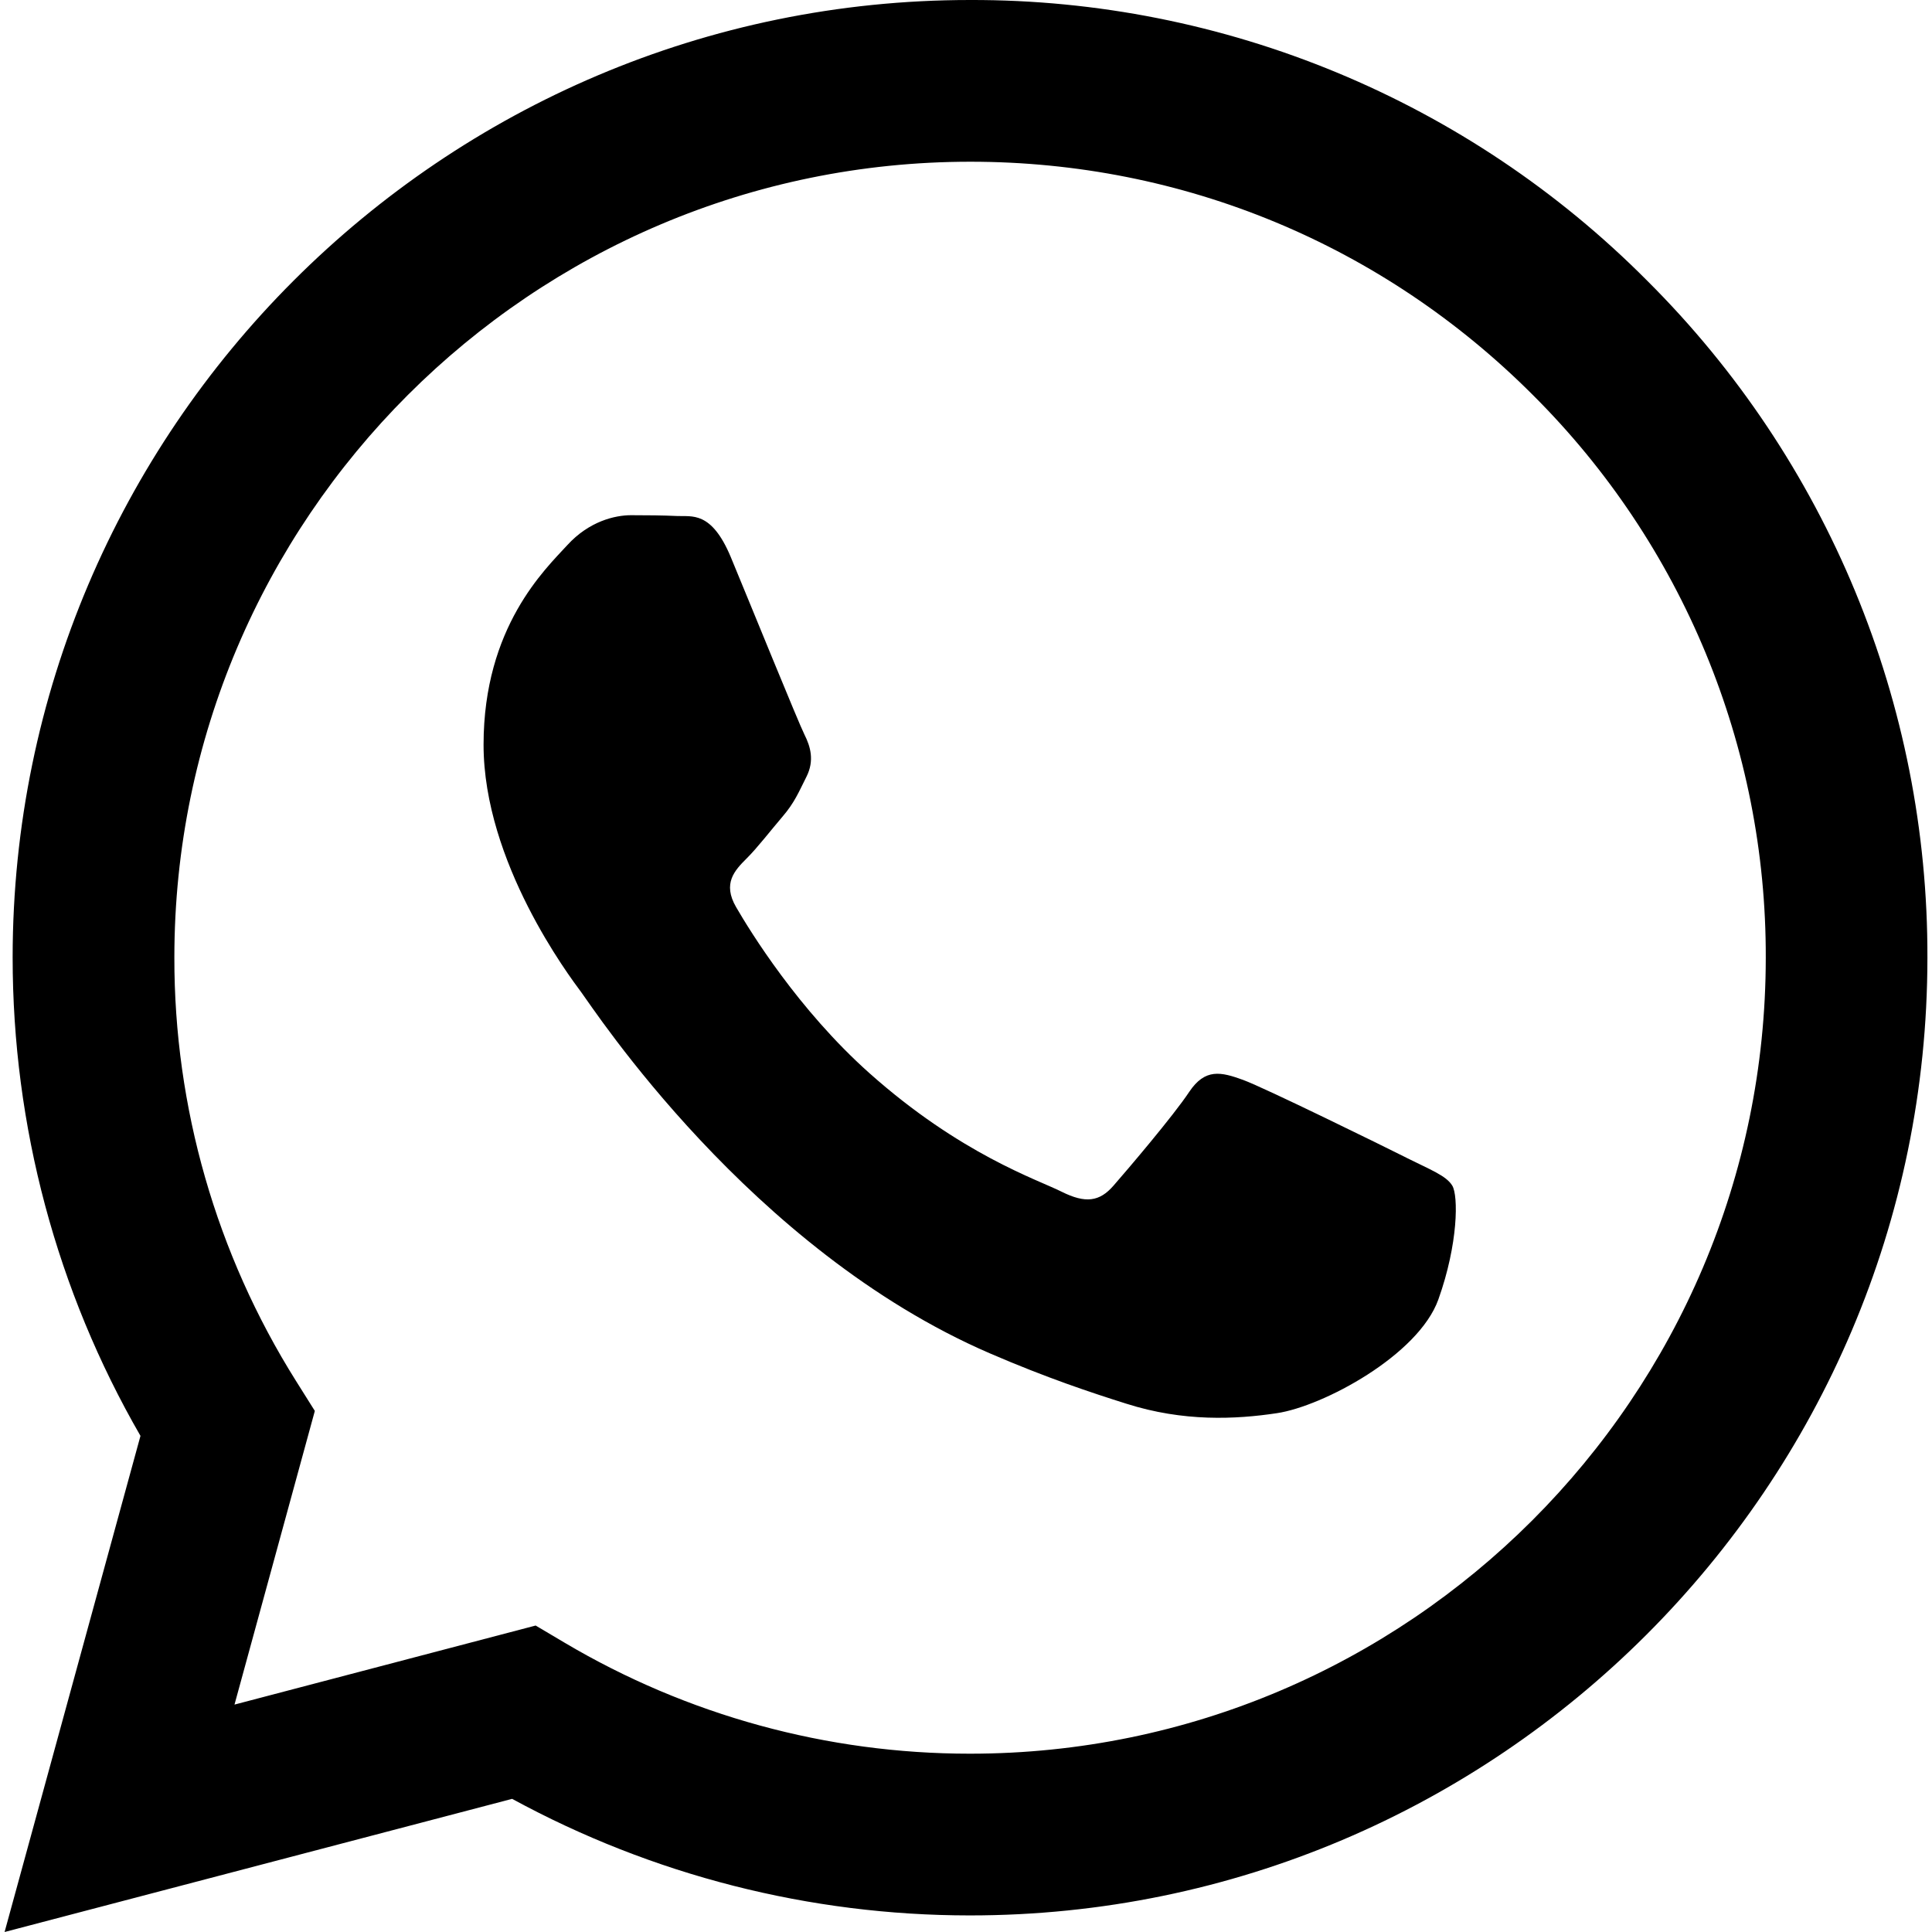
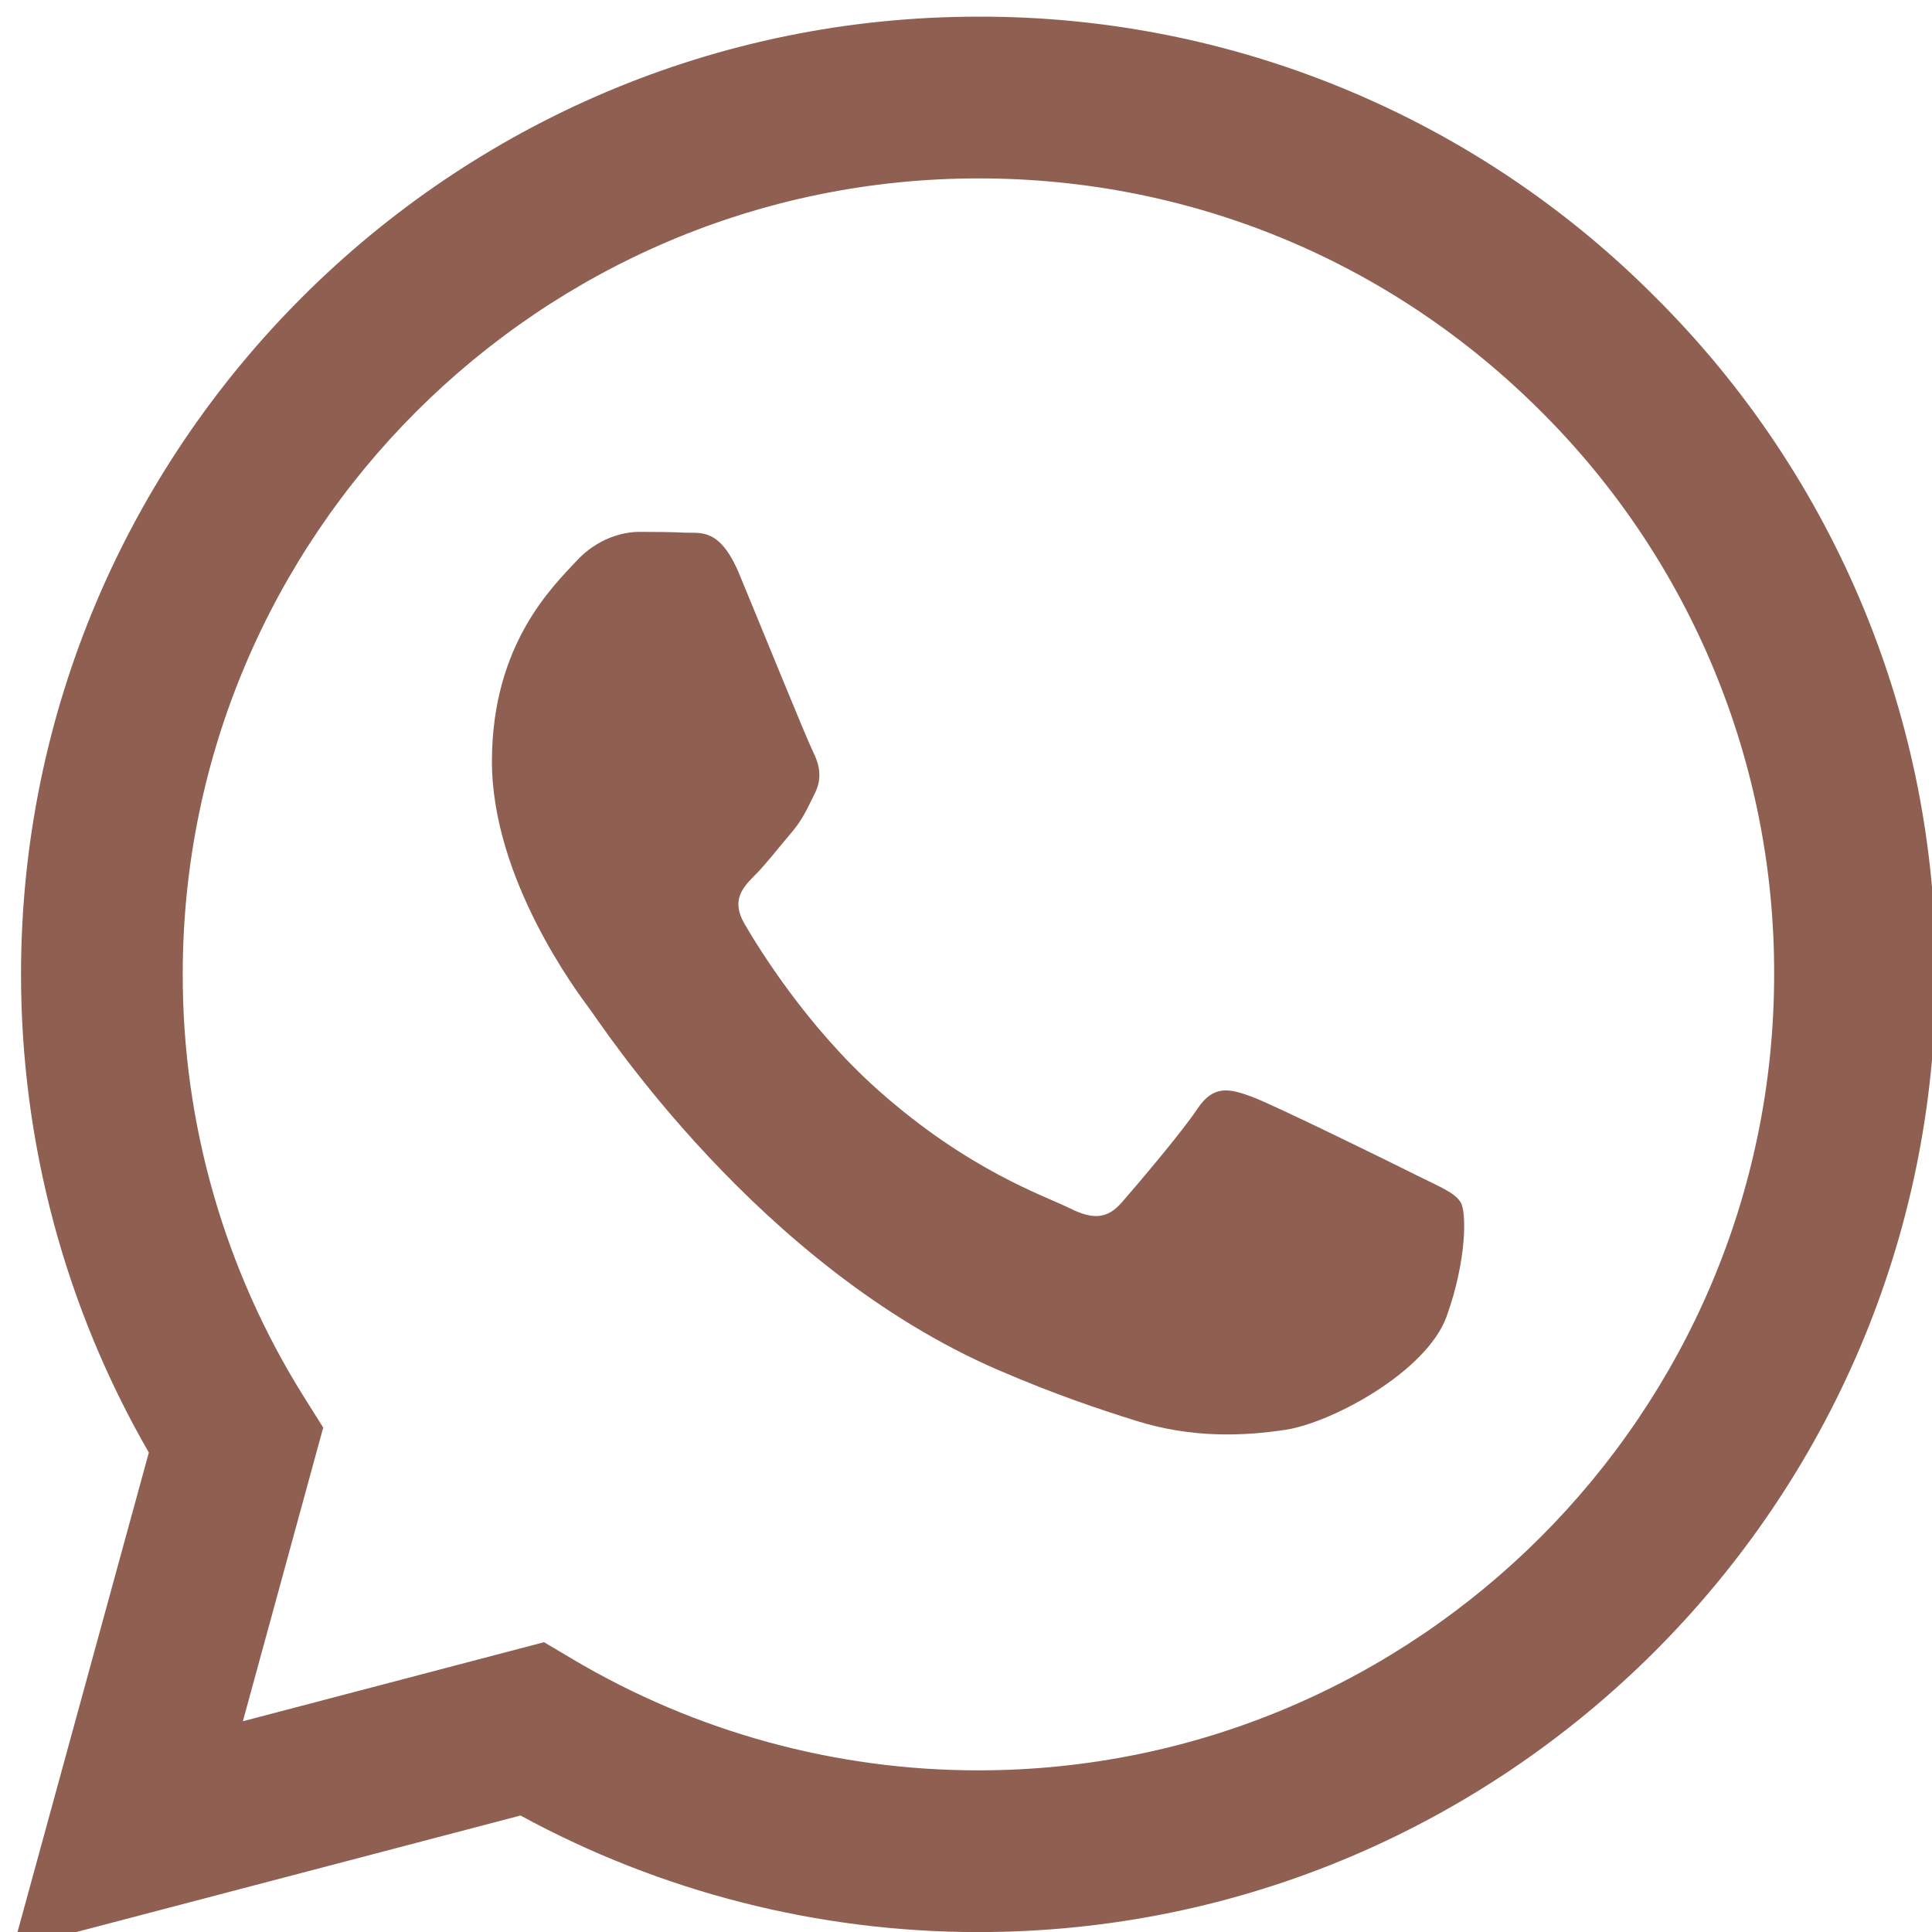
- <svg xmlns="http://www.w3.org/2000/svg" role="img" viewBox="0 0 24 24">
-   <path d="M17.472 14.382c-.297-.149-1.758-.867-2.03-.967-.273-.099-.471-.148-.67.15-.197.297-.767.966-.94 1.164-.173.199-.347.223-.644.075-.297-.15-1.255-.463-2.39-1.475-.883-.788-1.48-1.761-1.653-2.059-.173-.297-.018-.458.13-.606.134-.133.298-.347.446-.52.149-.174.198-.298.298-.497.099-.198.05-.371-.025-.52-.075-.149-.669-1.612-.916-2.207-.242-.579-.487-.5-.669-.51-.173-.008-.371-.01-.57-.01-.198 0-.52.074-.792.372-.272.297-1.04 1.016-1.04 2.479 0 1.462 1.065 2.875 1.213 3.074.149.198 2.096 3.2 5.077 4.487.709.306 1.262.489 1.694.625.712.227 1.36.195 1.871.118.571-.085 1.758-.719 2.006-1.413.248-.694.248-1.289.173-1.413-.074-.124-.272-.198-.57-.347m-5.421 7.403h-.004a9.87 9.87 0 01-5.031-1.378l-.361-.214-3.741.982.998-3.648-.235-.374a9.86 9.86 0 01-1.51-5.26c.001-5.45 4.436-9.884 9.888-9.884 2.64 0 5.122 1.03 6.988 2.898a9.825 9.825 0 012.893 6.994c-.003 5.45-4.437 9.884-9.885 9.884m8.413-18.297A11.815 11.815 0 0012.05 0C5.495 0 .16 5.335.157 11.892c0 2.096.547 4.142 1.588 5.945L.057 24l6.305-1.654a11.882 11.882 0 005.683 1.448h.005c6.554 0 11.89-5.335 11.893-11.893a11.821 11.821 0 00-3.48-8.413Z" />
+ <svg xmlns="http://www.w3.org/2000/svg" role="img" width="24" height="24" style="">
+   <rect id="backgroundrect" width="100%" height="100%" x="0" y="0" fill="none" stroke="none" />
+   <g class="currentLayer" style="">
+     <path d="M17.576,14.589 c-0.297,-0.149 -1.758,-0.867 -2.03,-0.967 c-0.273,-0.099 -0.471,-0.148 -0.67,0.15 c-0.197,0.297 -0.767,0.966 -0.94,1.164 c-0.173,0.199 -0.347,0.223 -0.644,0.075 c-0.297,-0.15 -1.255,-0.463 -2.39,-1.475 c-0.883,-0.788 -1.48,-1.761 -1.653,-2.059 c-0.173,-0.297 -0.018,-0.458 0.13,-0.606 c0.134,-0.133 0.298,-0.347 0.446,-0.52 c0.149,-0.174 0.198,-0.298 0.298,-0.497 c0.099,-0.198 0.05,-0.371 -0.025,-0.52 c-0.075,-0.149 -0.669,-1.612 -0.916,-2.207 c-0.242,-0.579 -0.487,-0.5 -0.669,-0.51 c-0.173,-0.008 -0.371,-0.01 -0.57,-0.01 c-0.198,0 -0.52,0.074 -0.792,0.372 c-0.272,0.297 -1.04,1.016 -1.04,2.479 c0,1.462 1.065,2.875 1.213,3.074 c0.149,0.198 2.096,3.2 5.077,4.487 c0.709,0.306 1.262,0.489 1.694,0.625 c0.712,0.227 1.36,0.195 1.871,0.118 c0.571,-0.085 1.758,-0.719 2.006,-1.413 c0.248,-0.694 0.248,-1.289 0.173,-1.413 c-0.074,-0.124 -0.272,-0.198 -0.57,-0.347 m-5.421,7.403 h-0.004 a9.87,9.87 0 0 1 -5.031,-1.378 l-0.361,-0.214 l-3.741,0.982 l0.998,-3.648 l-0.235,-0.374 a9.86,9.86 0 0 1 -1.51,-5.26 c0.001,-5.45 4.436,-9.884 9.888,-9.884 c2.64,0 5.122,1.03 6.988,2.898 a9.825,9.825 0 0 1 2.893,6.994 c-0.003,5.45 -4.437,9.884 -9.885,9.884 m8.413,-18.297 A11.815,11.815 0 0 0 12.154,0.207 C5.599,0.207 0.264,5.542 0.261,12.099 c0,2.096 0.547,4.142 1.588,5.945 L0.161,24.207 l6.305,-1.654 a11.882,11.882 0 0 0 5.683,1.448 h0.005 c6.554,0 11.89,-5.335 11.893,-11.893 a11.821,11.821 0 0 0 -3.48,-8.413 z" id="svg_1" class="" fill="#8f6051" fill-opacity="1" stroke-width="1" />
+   </g>
</svg>
